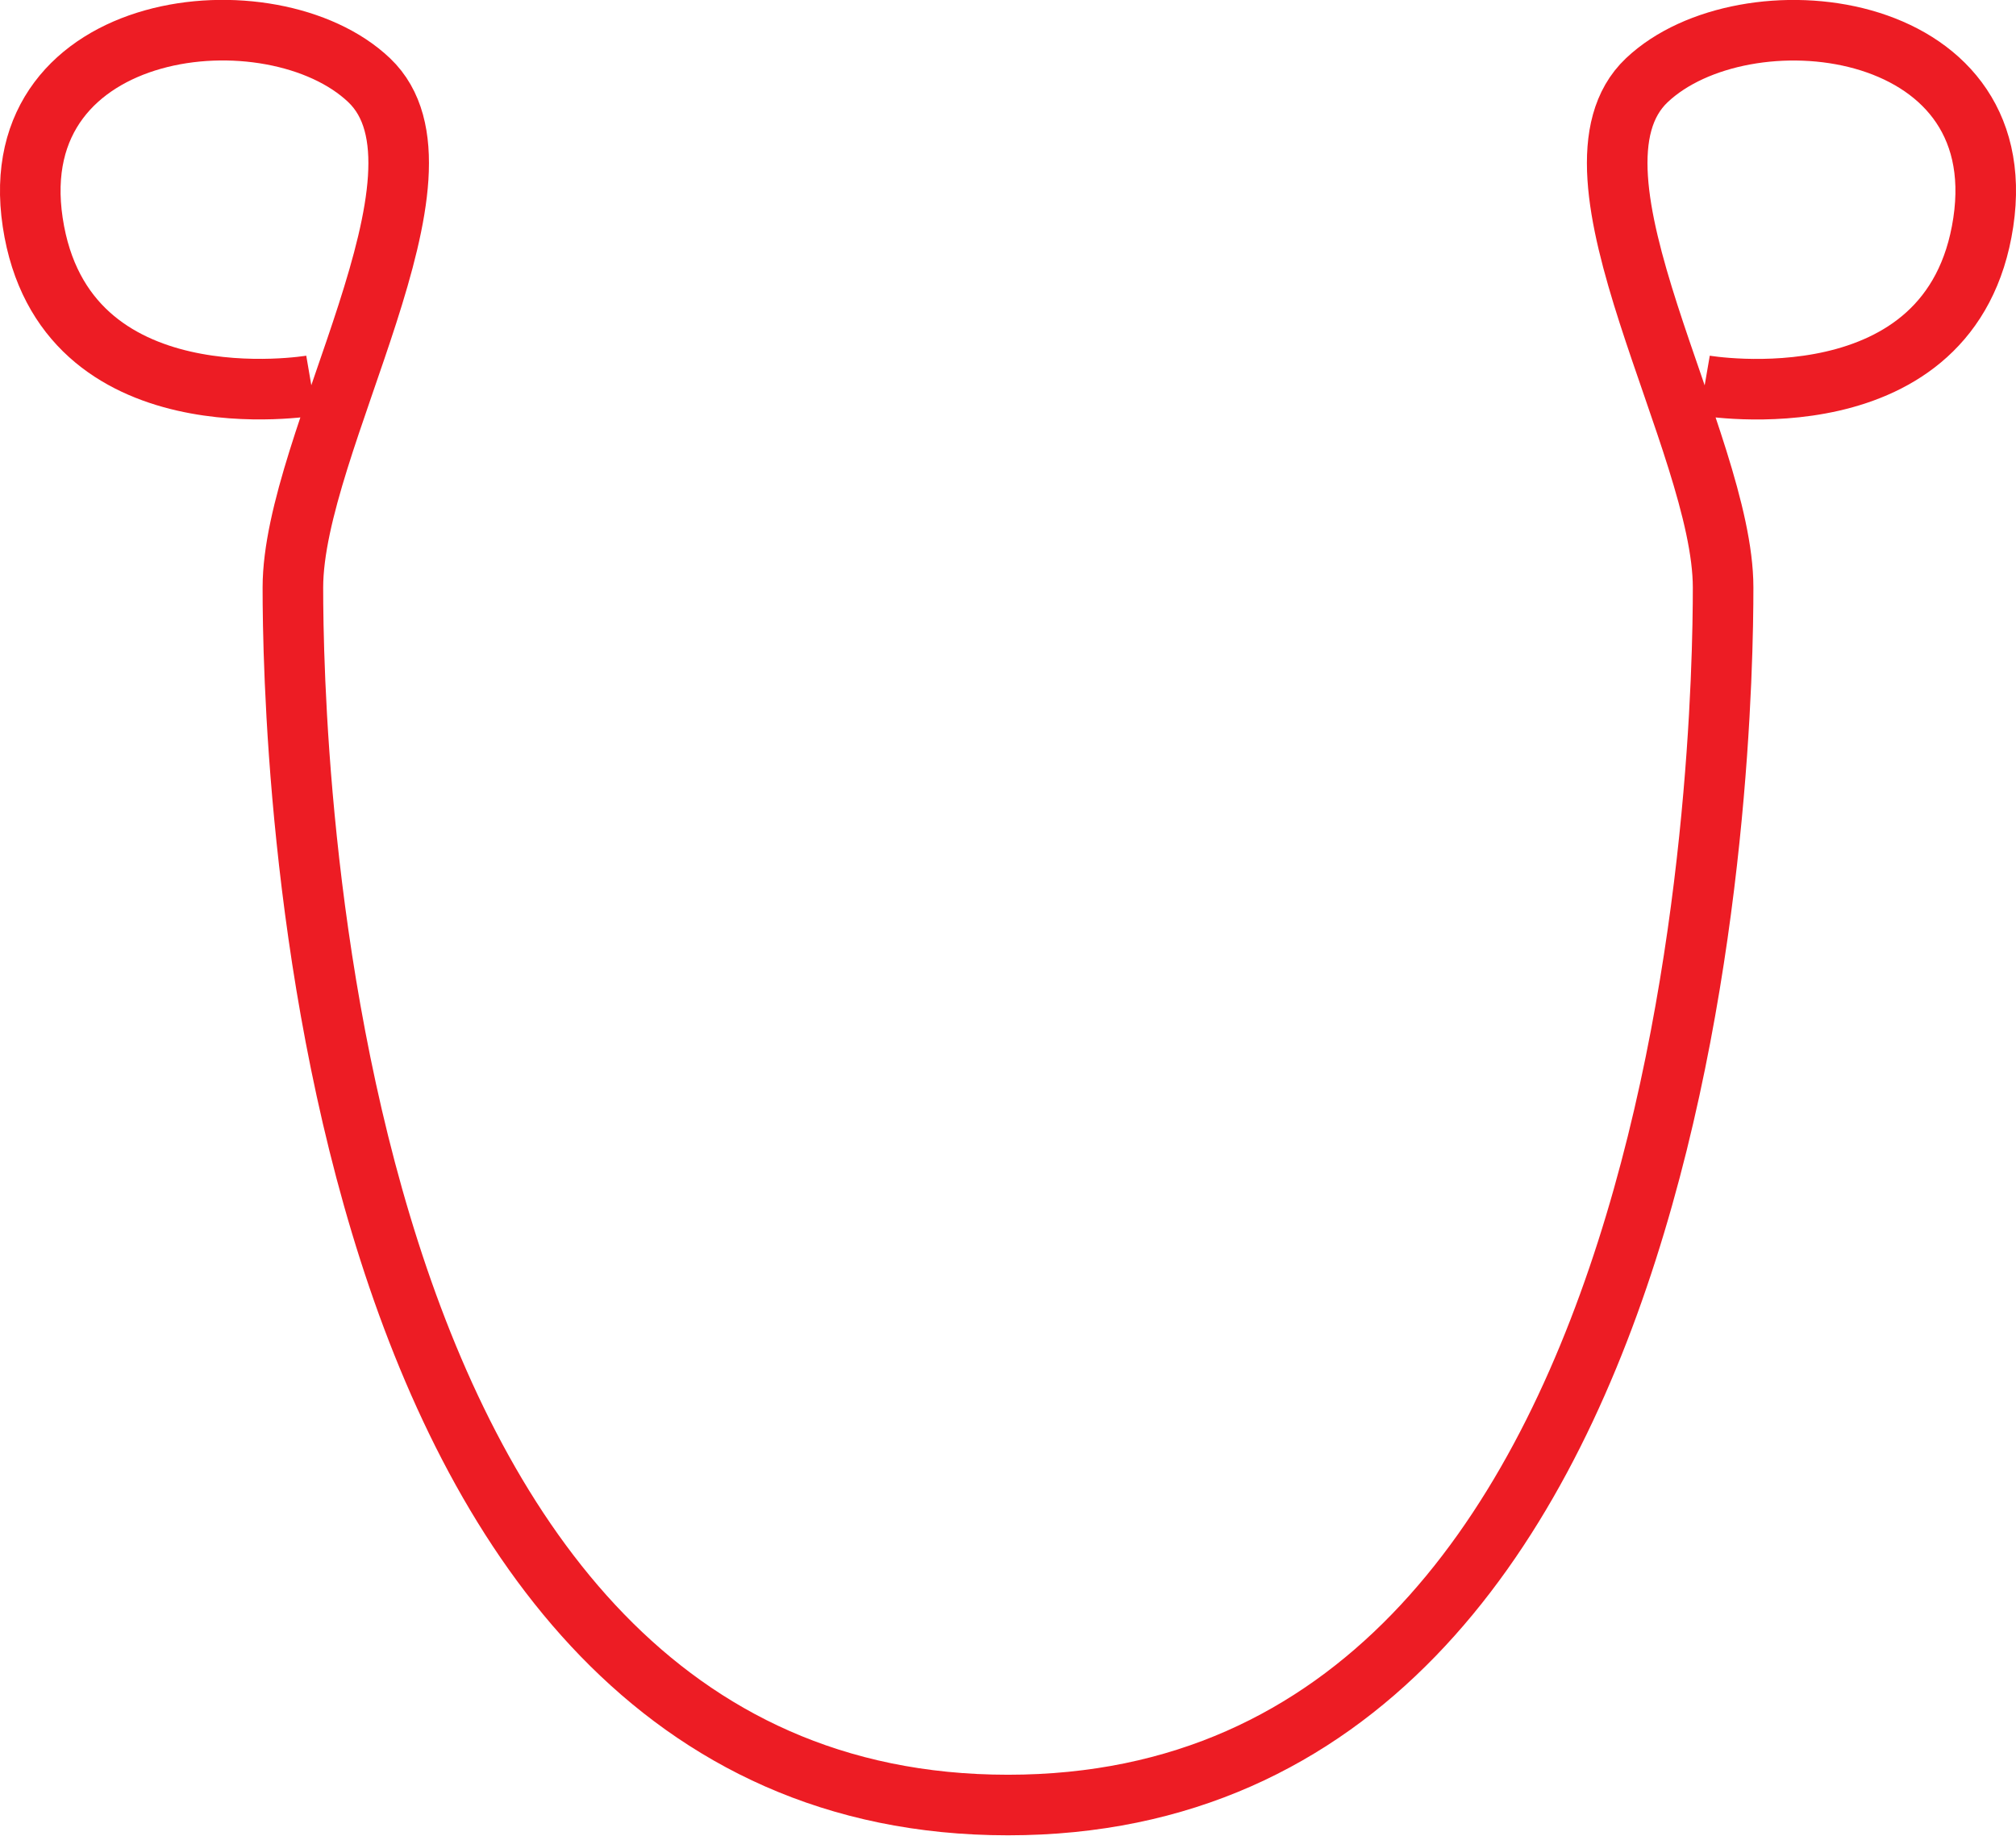
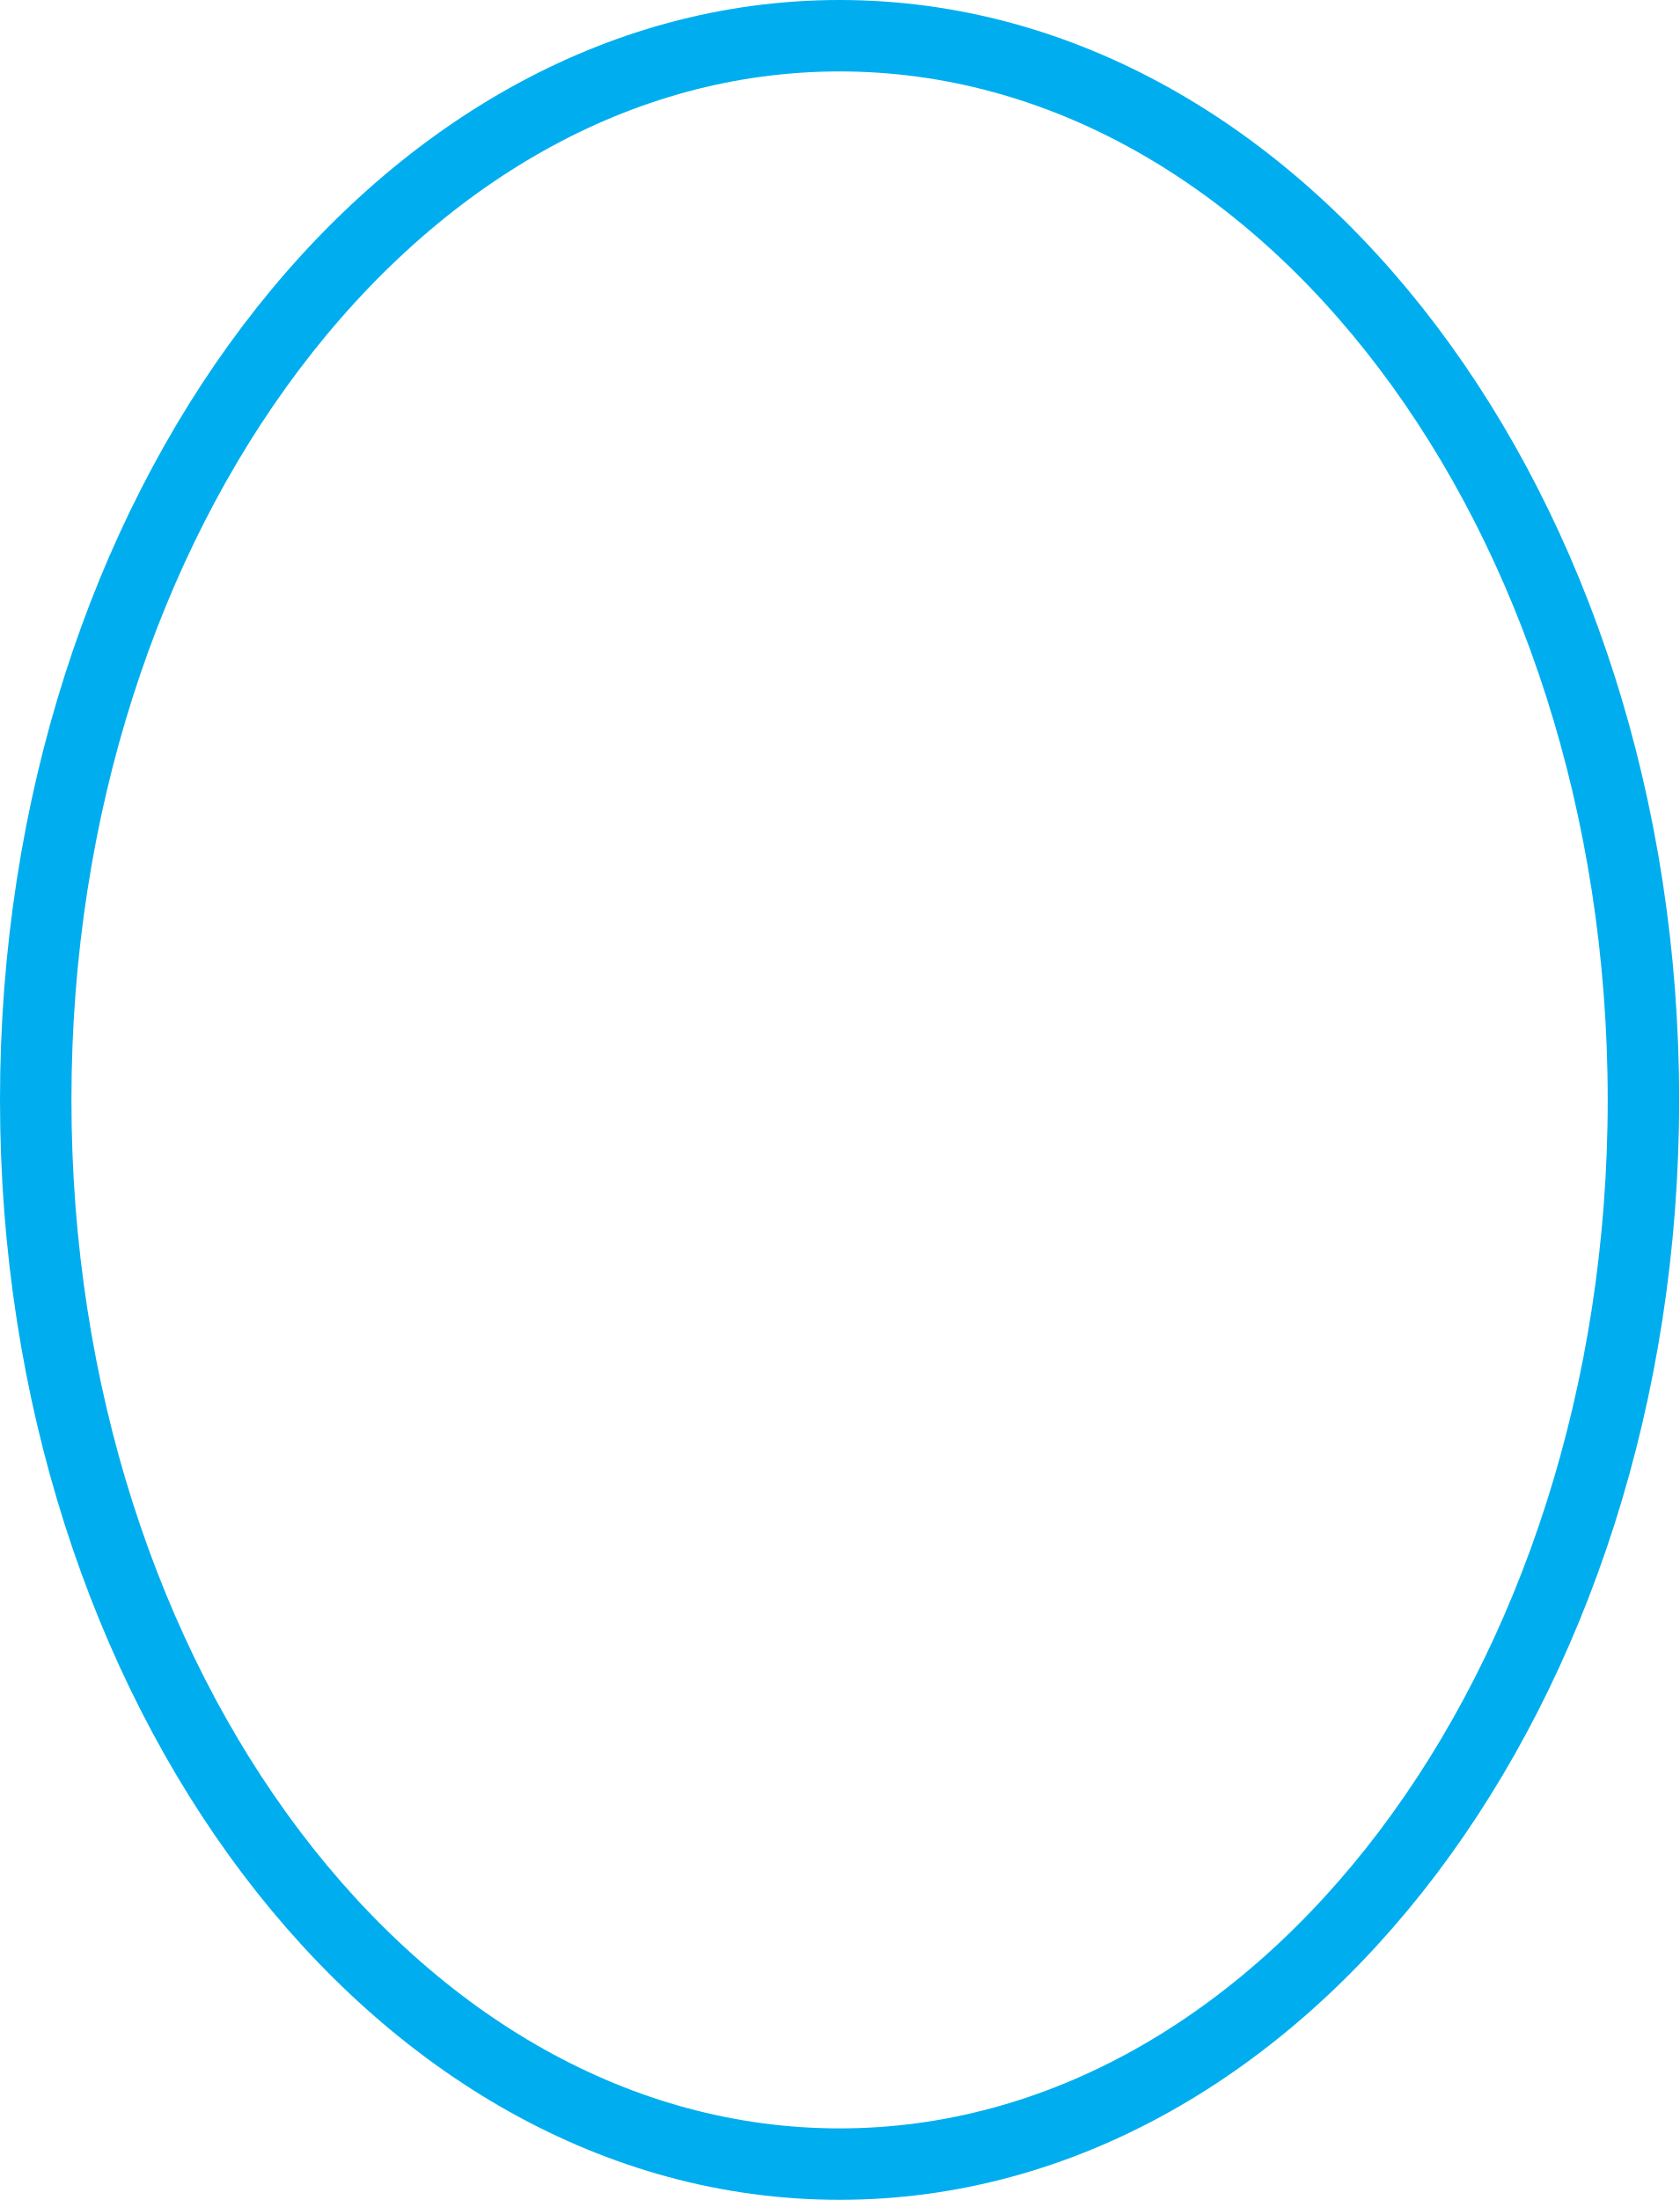
- <svg xmlns="http://www.w3.org/2000/svg" viewBox="0 0 66.56 60.6">
+ <svg xmlns="http://www.w3.org/2000/svg" viewBox="0 0 94.02 123.19">
  <defs>
-     <style>.cls-1{fill:none;stroke:#ed1c24;stroke-miterlimit:10;stroke-width:2px;}</style>
+     <style>.cls-1{fill:none;stroke:#00aeef;stroke-miterlimit:10;stroke-width:4px;}</style>
  </defs>
  <g id="Layer_2" data-name="Layer 2">
    <g id="Layer_1-2" data-name="Layer 1">
-       <path class="cls-1" d="M56.28,12.73s8.18,1.41,9.2-5.39S57.58-.39,54.37,2.65s2.52,11.94,2.52,16.75-.61,40.2-23.61,40.2S9.67,24.21,9.67,19.4,15.39,5.7,12.19,2.65.06.55,1.08,7.34s9.2,5.39,9.2,5.39" />
+       <ellipse class="cls-1" cx="47.01" cy="61.59" rx="45.01" ry="59.59" />
    </g>
  </g>
</svg>
